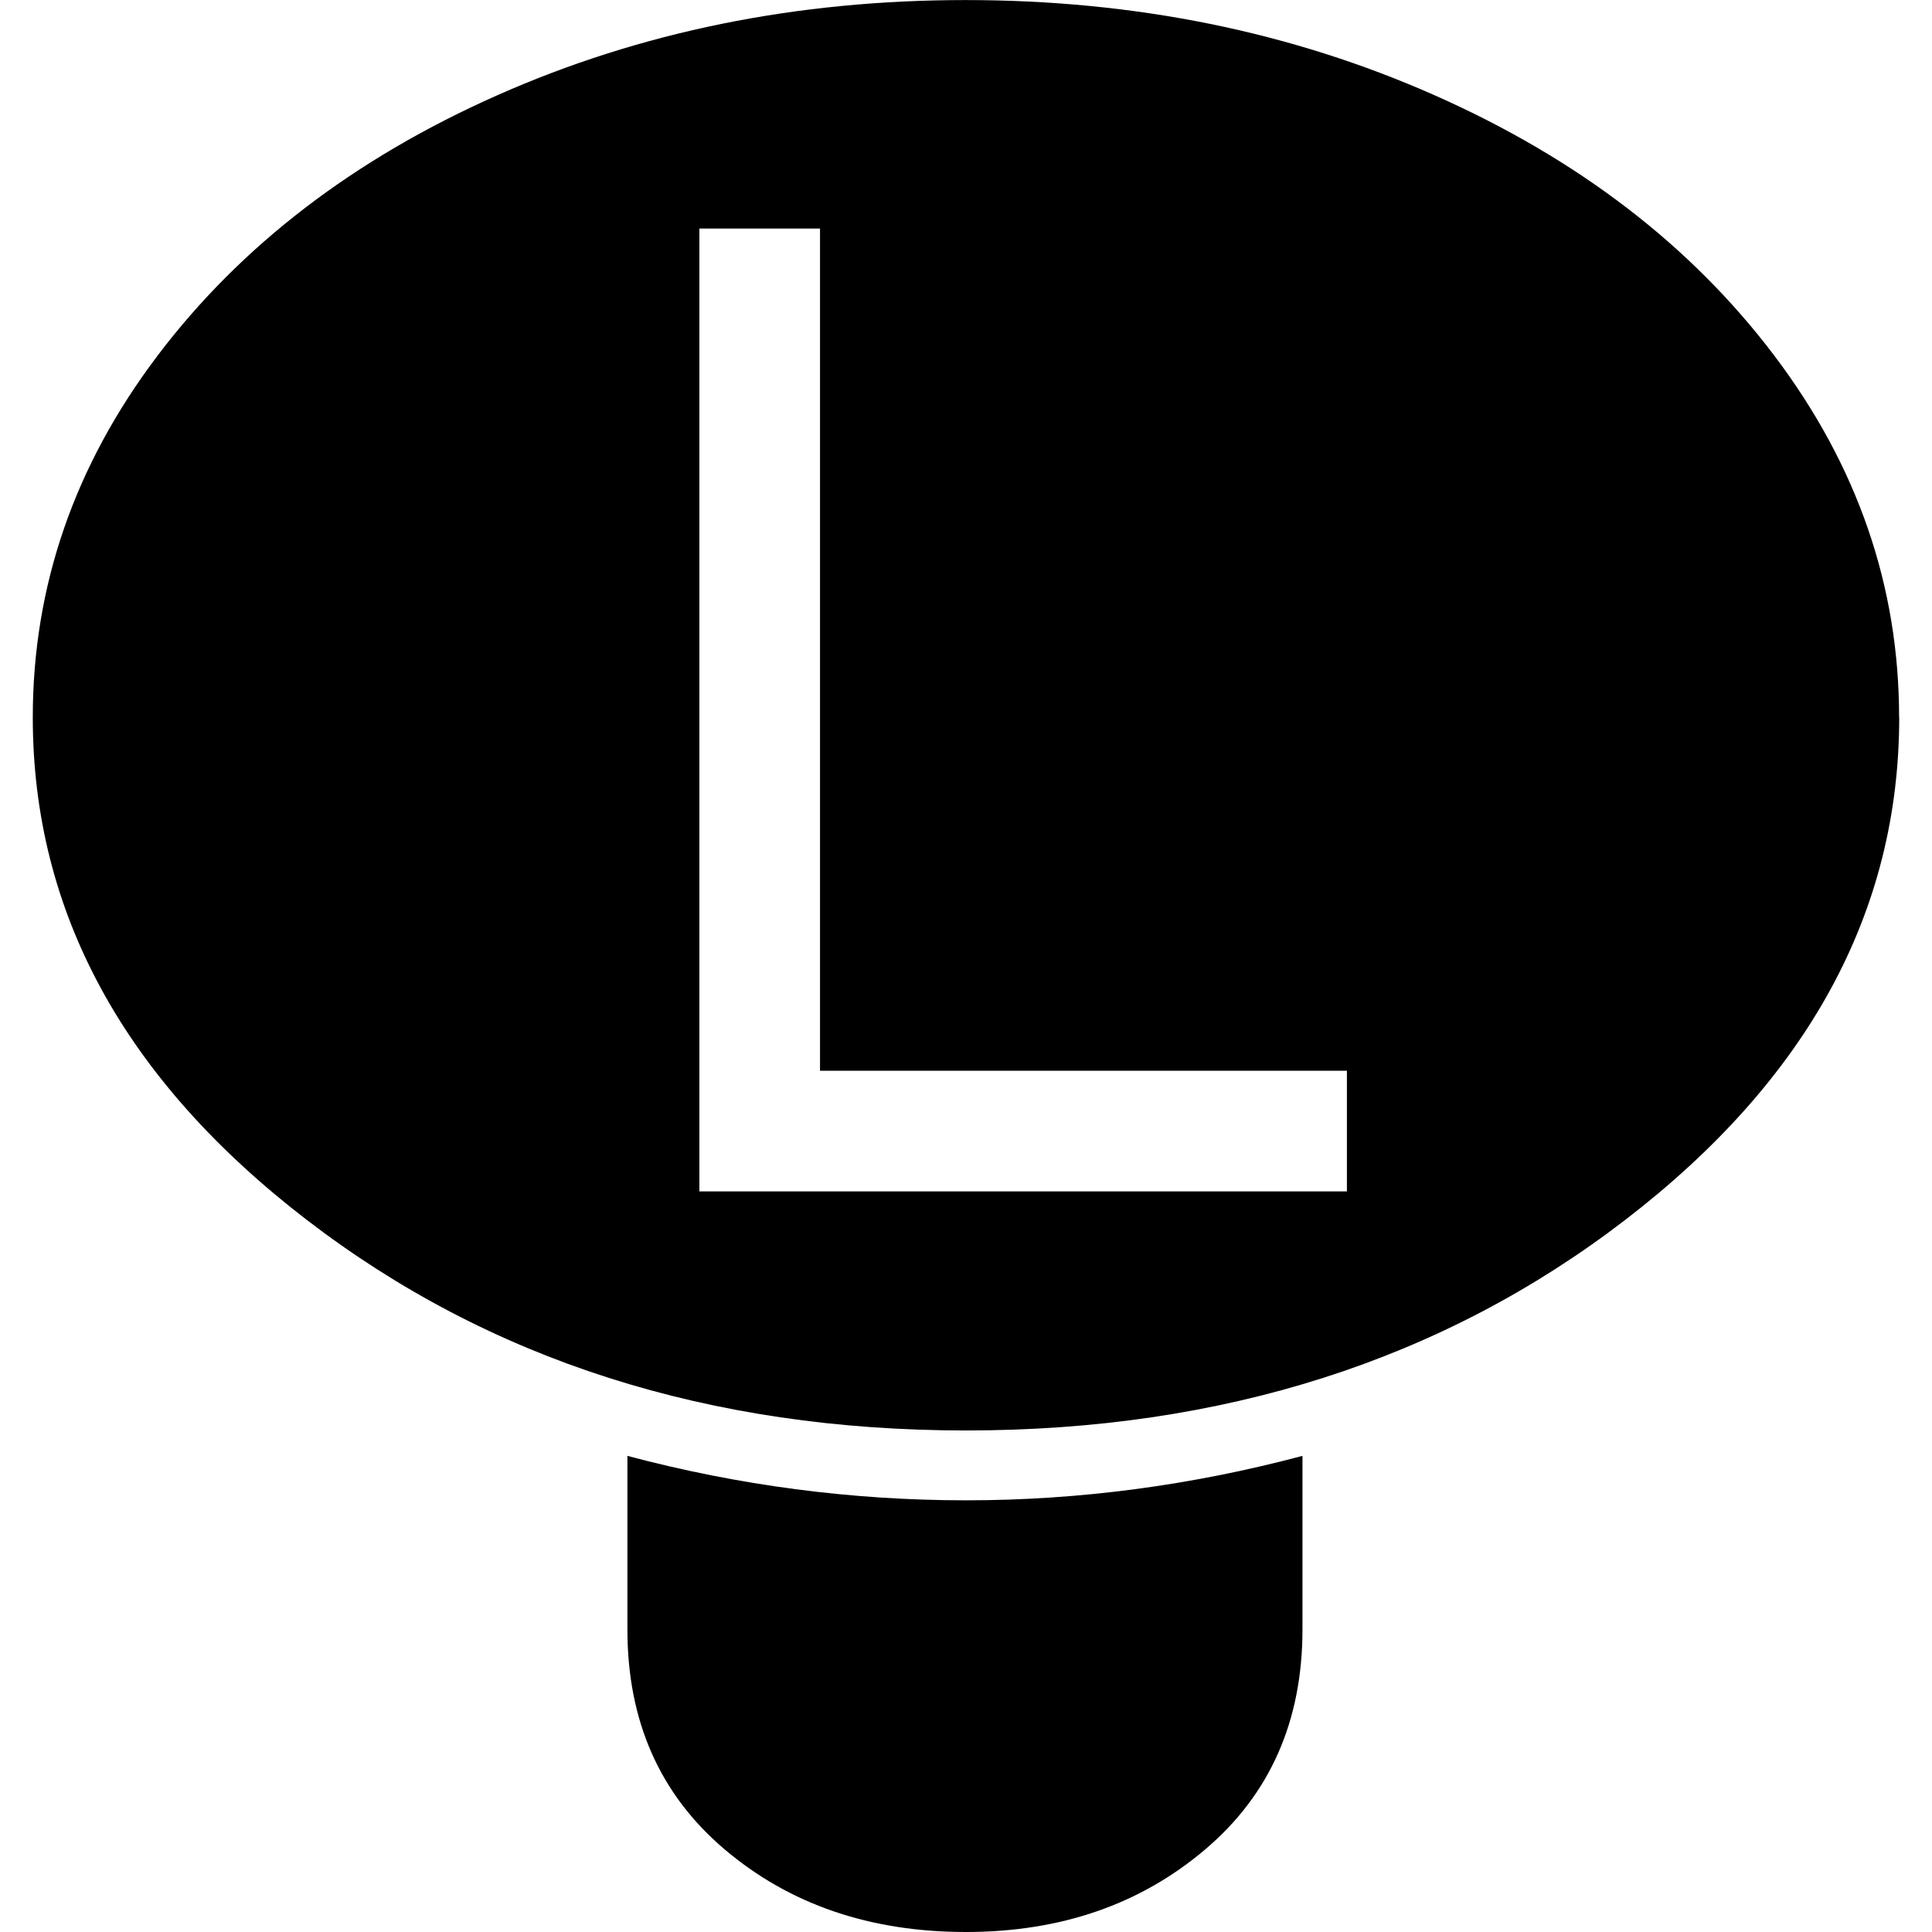
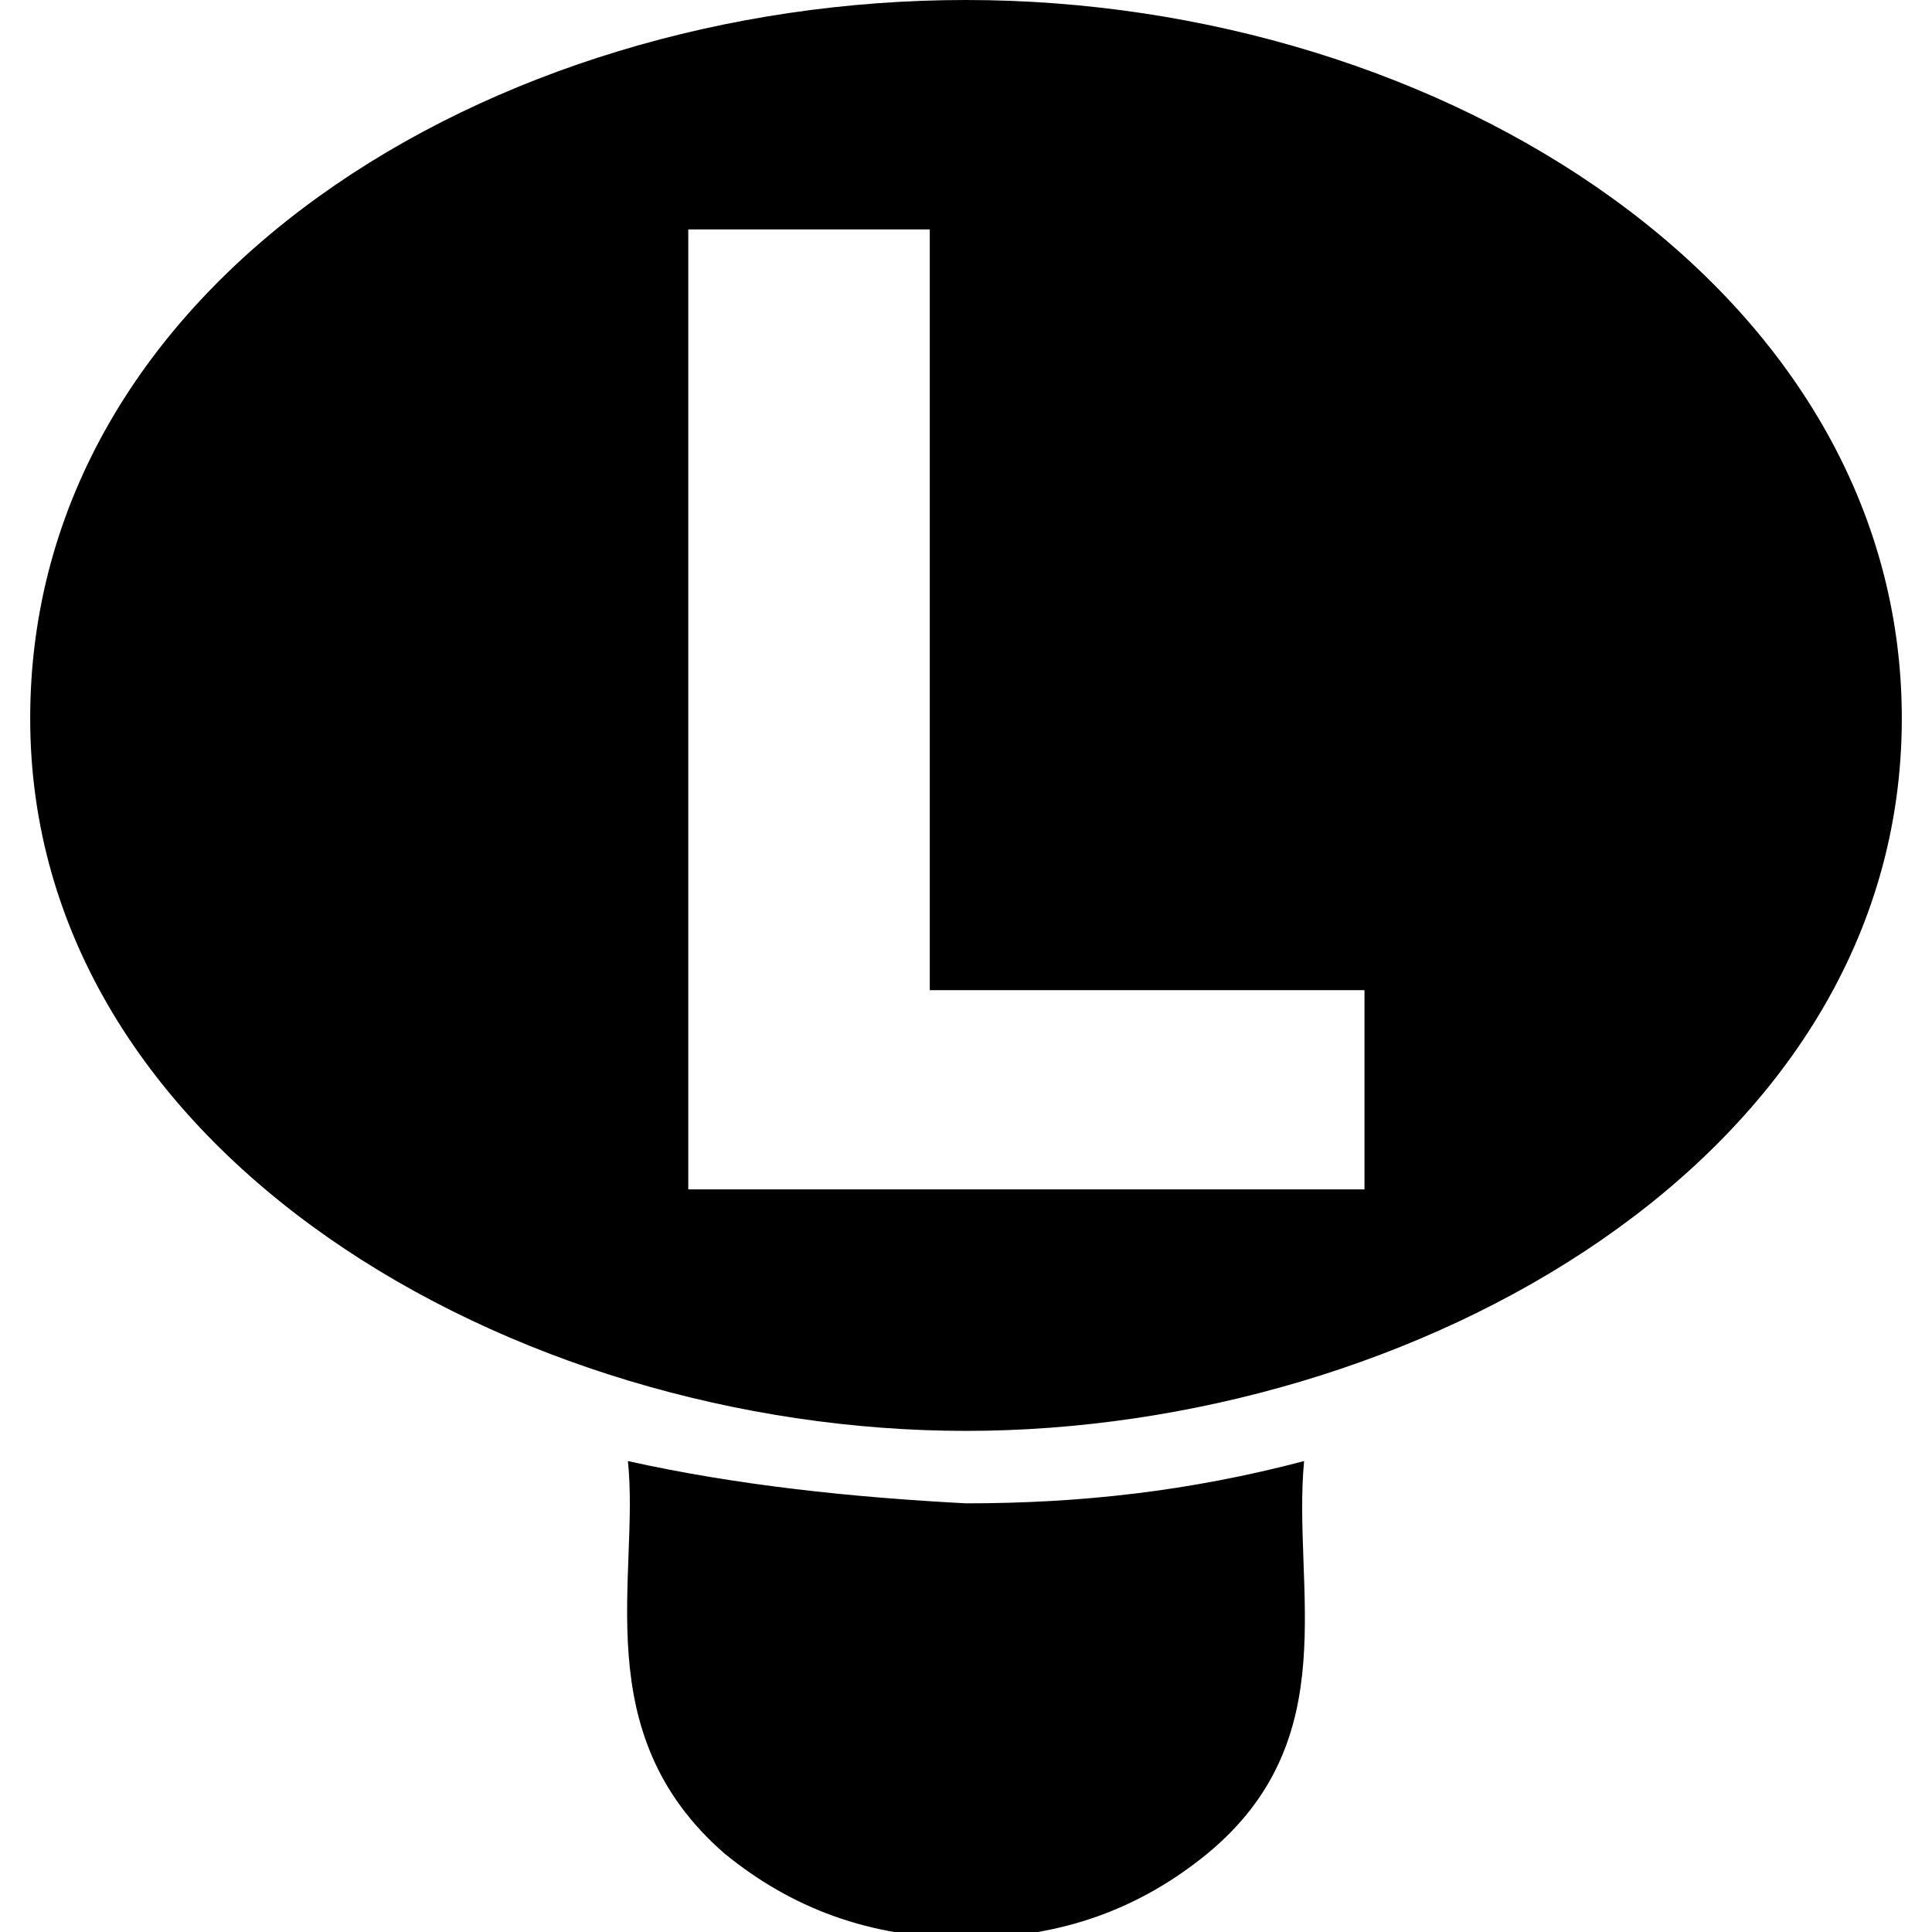
- <svg xmlns="http://www.w3.org/2000/svg" version="1.1" width="32" height="32" viewBox="0 0 32 32">
-   <path d="M11.584 19.733h10.725v-1.998h-8.727v-13.95h-1.998v15.947zM31.457 11.882q0 4.837-4.539 8.324t-10.918 3.487-10.918-3.487-4.539-8.324q0-3.26 2.068-5.993t5.625-4.311 7.763-1.577 7.763 1.577 5.625 4.311 2.068 5.993zM16 24.85q2.804 0 5.573-0.736v2.874q0 2.278-1.612 3.645t-3.961 1.367q-2.383 0-3.996-1.367t-1.612-3.645v-2.874q2.769 0.736 5.608 0.736z" />
+ <svg xmlns="http://www.w3.org/2000/svg" version="1.1" id="Layer_1" x="0px" y="0px" width="32px" height="32px" viewBox="0 0 32 32" style="enable-background:new 0 0 32 32;" xml:space="preserve">
+   <path d="M16,0C8.1,0,0.5,4.7,0.5,11.9c0,7.2,8,11.8,15.5,11.8c7.4,0,15.5-4.5,15.5-11.8C31.5,4.8,23.9,0,16,0z M22.5,19.7H11.4V3.8  h4v12.6h7.2V19.7z M16,24.9c1.9,0,3.7-0.2,5.6-0.7c-0.2,2.1,0.7,4.6-1.6,6.5c-1.1,0.9-2.4,1.4-4,1.4c-1.6,0-2.9-0.5-4-1.4  c-2.3-2-1.4-4.6-1.6-6.5C12.2,24.6,14.1,24.8,16,24.9z" />
</svg>
